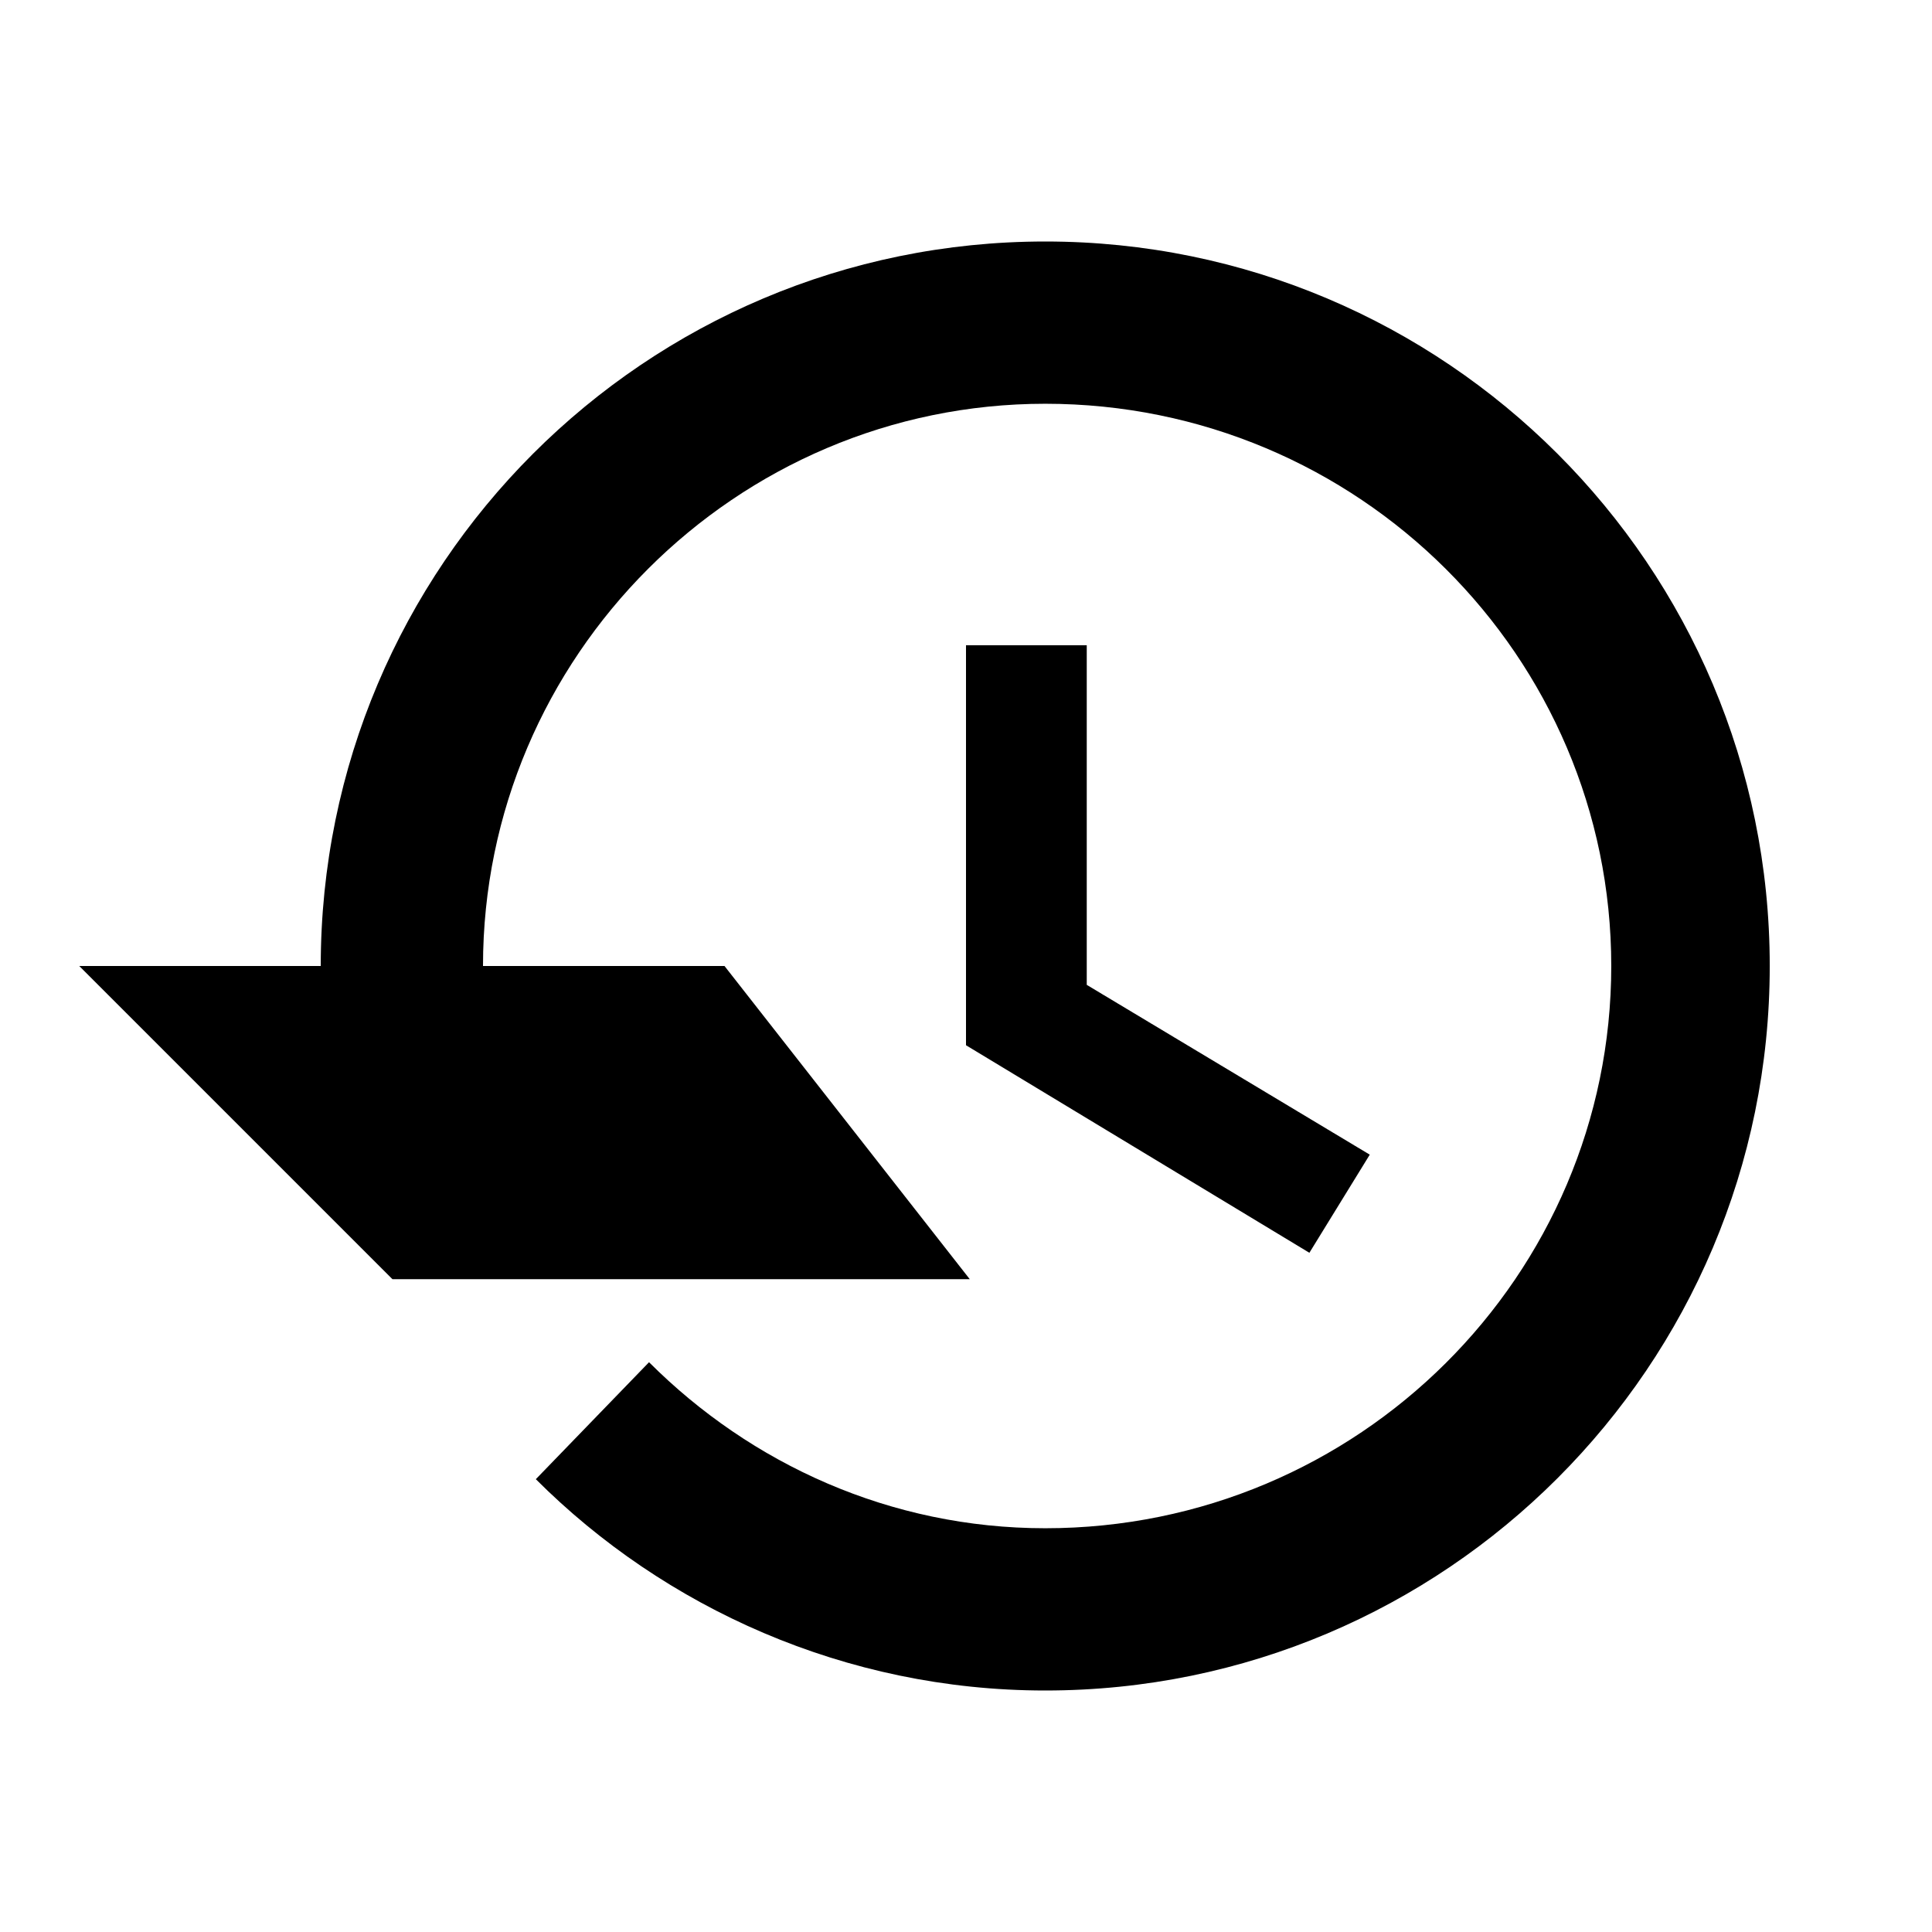
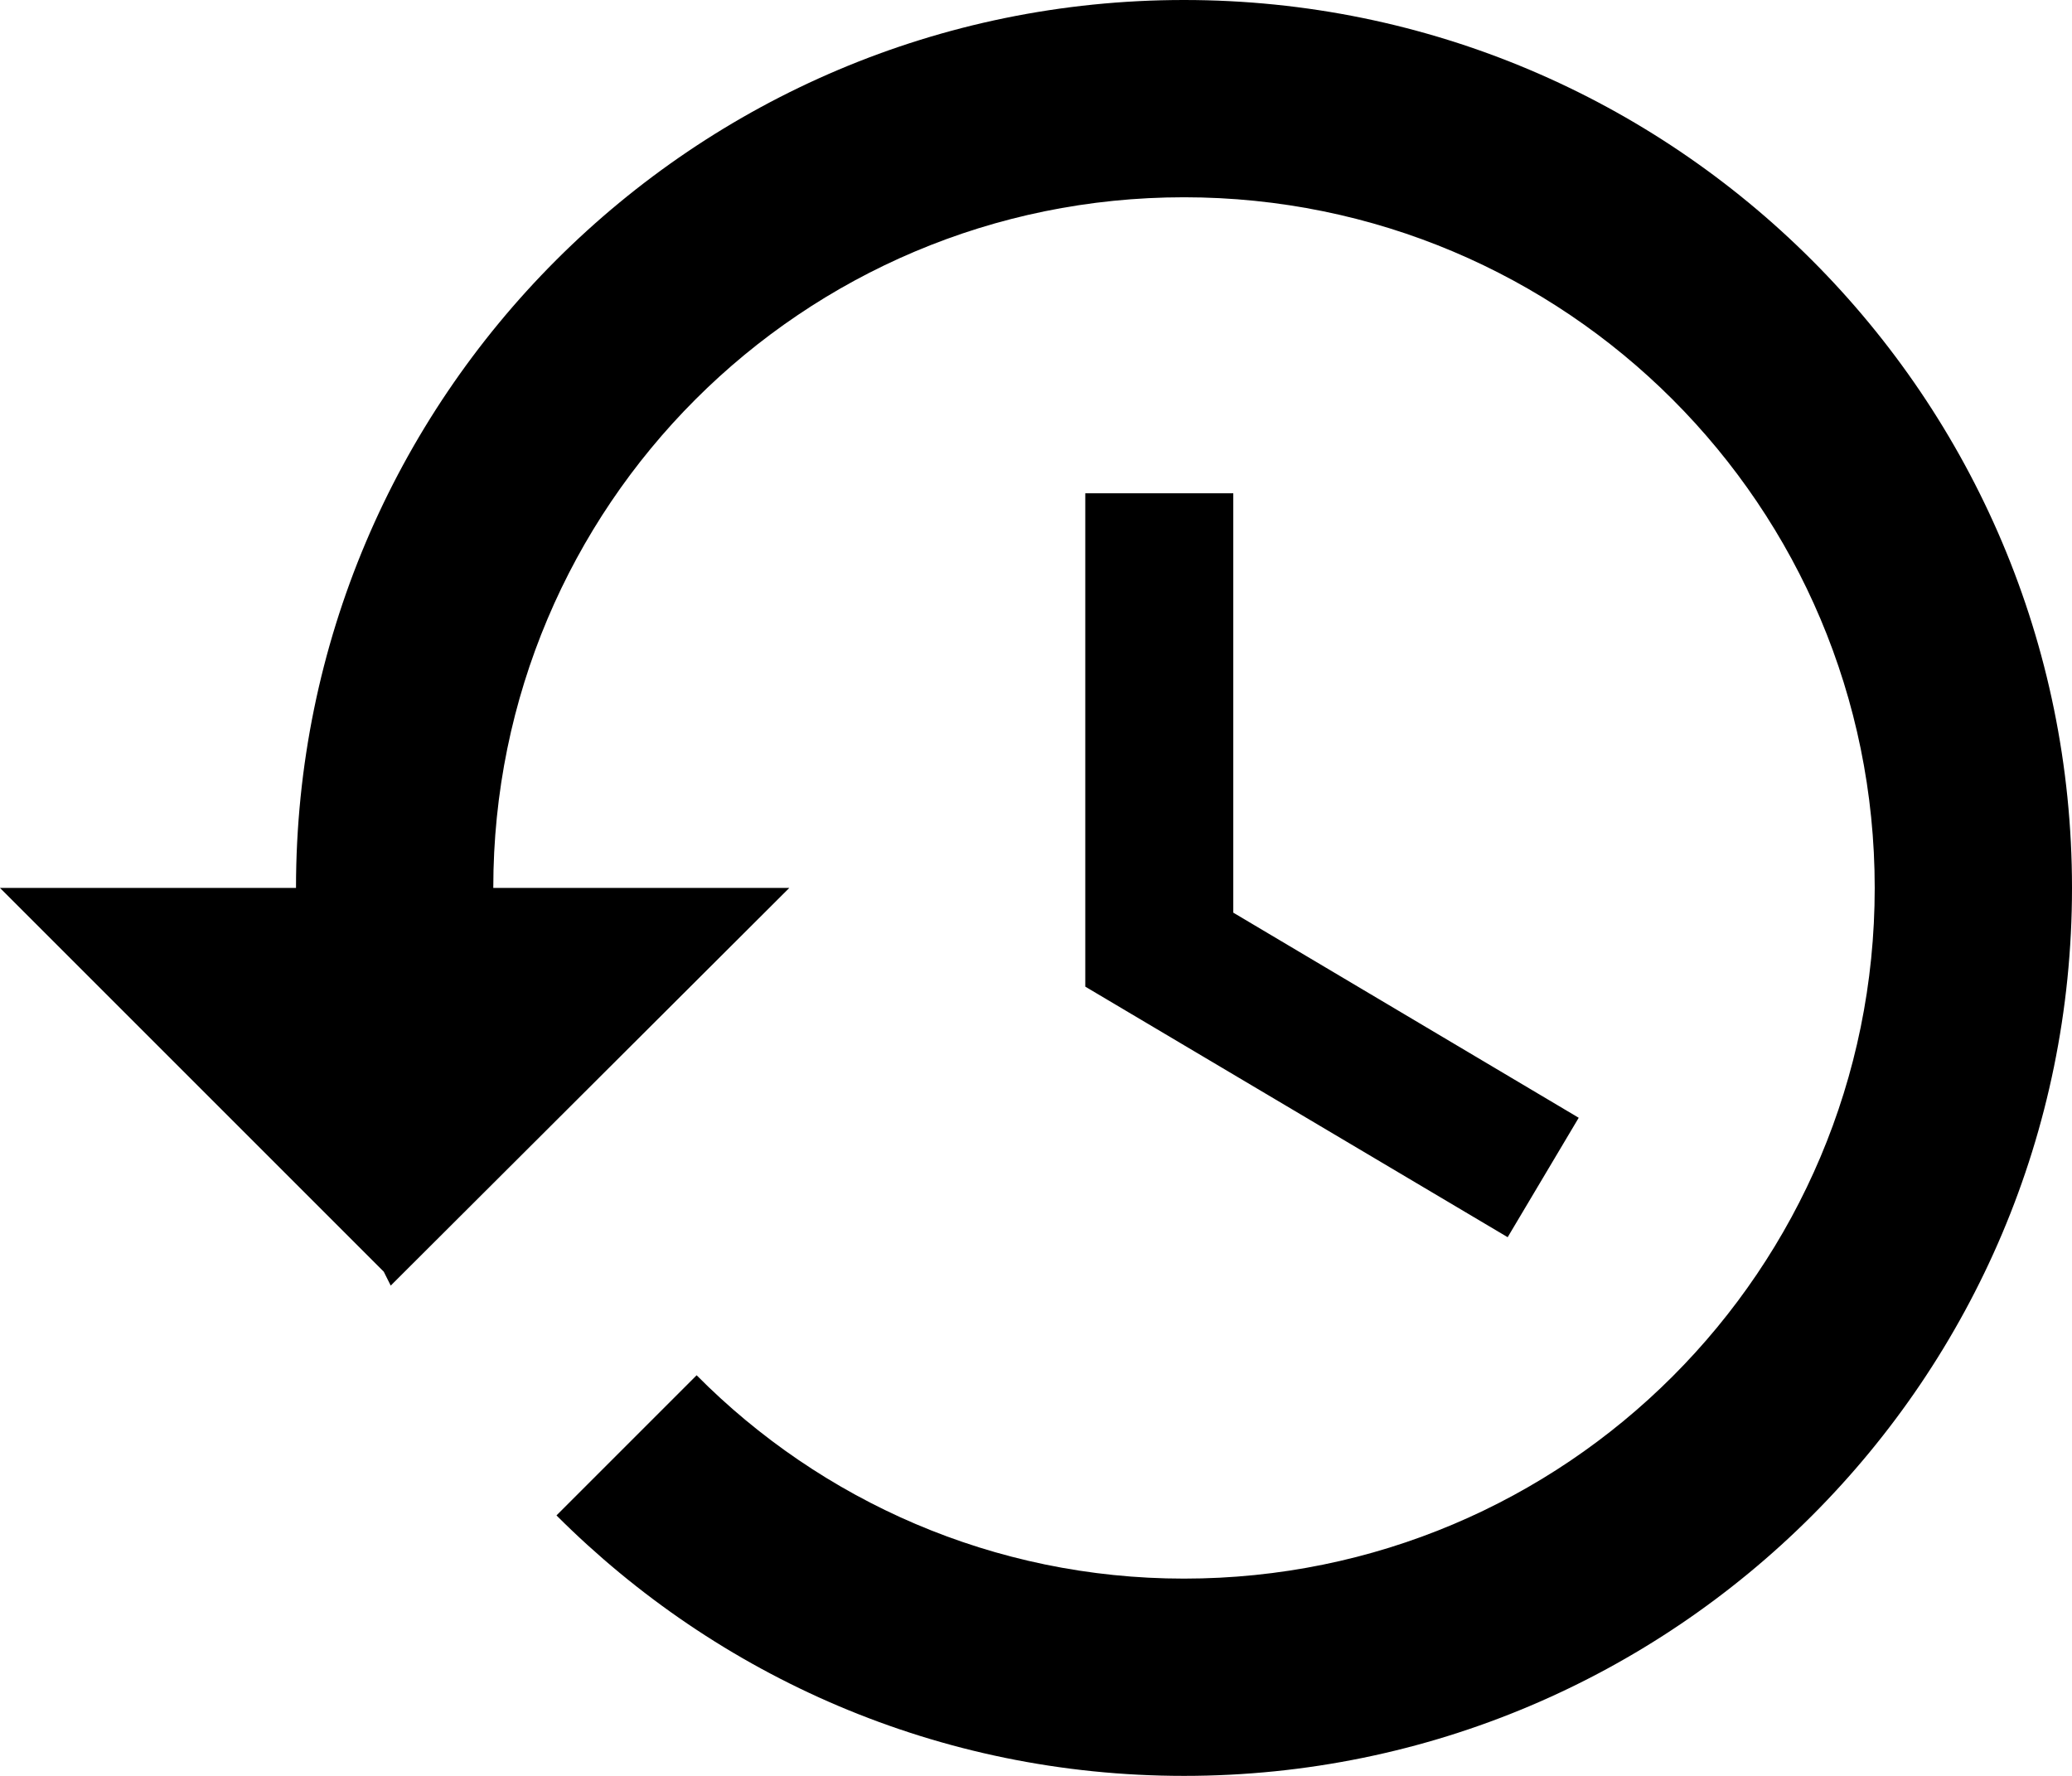
- <svg fill="#000000" height="512" width="512" id="icon-history" viewBox="0 0 512 512">
-   <path d="m277 64c-106 0-192 86-192 192l-64 0 83 83 153 0-65-83-64 0c0-82 67-149 149-149 83 0 150 67 150 149 0 82-67 149-150 149-41 0-78-17-105-44l-30 31c34 34 82 56 135 56 106 0 192-86 192-192 0-106-86-192-192-192z m-21 107l0 106 91 55 16-26-75-45 0-90z" />
+ <svg xmlns="http://www.w3.org/2000/svg" width="14" height="12" viewBox="0 0 14 12">
+   <path d="M8,0 C4.687,0 2,2.687 2,6 L0,6 L2.593,8.593 L2.64,8.687 L5.333,6 L3.333,6 C3.333,3.42 5.42,1.333 8,1.333 C10.58,1.333 12.667,3.42 12.667,6 C12.667,8.58 10.58,10.667 8,10.667 C6.713,10.667 5.547,10.14 4.707,9.293 L3.76,10.24 C4.847,11.327 6.34,12 8,12 C11.313,12 14,9.313 14,6 C14,2.687 11.313,0 8,0 Z M7.333,3.333 L7.333,6.667 L10.187,8.36 L10.667,7.553 L8.333,6.167 L8.333,3.333 L7.333,3.333 Z" />
</svg>
